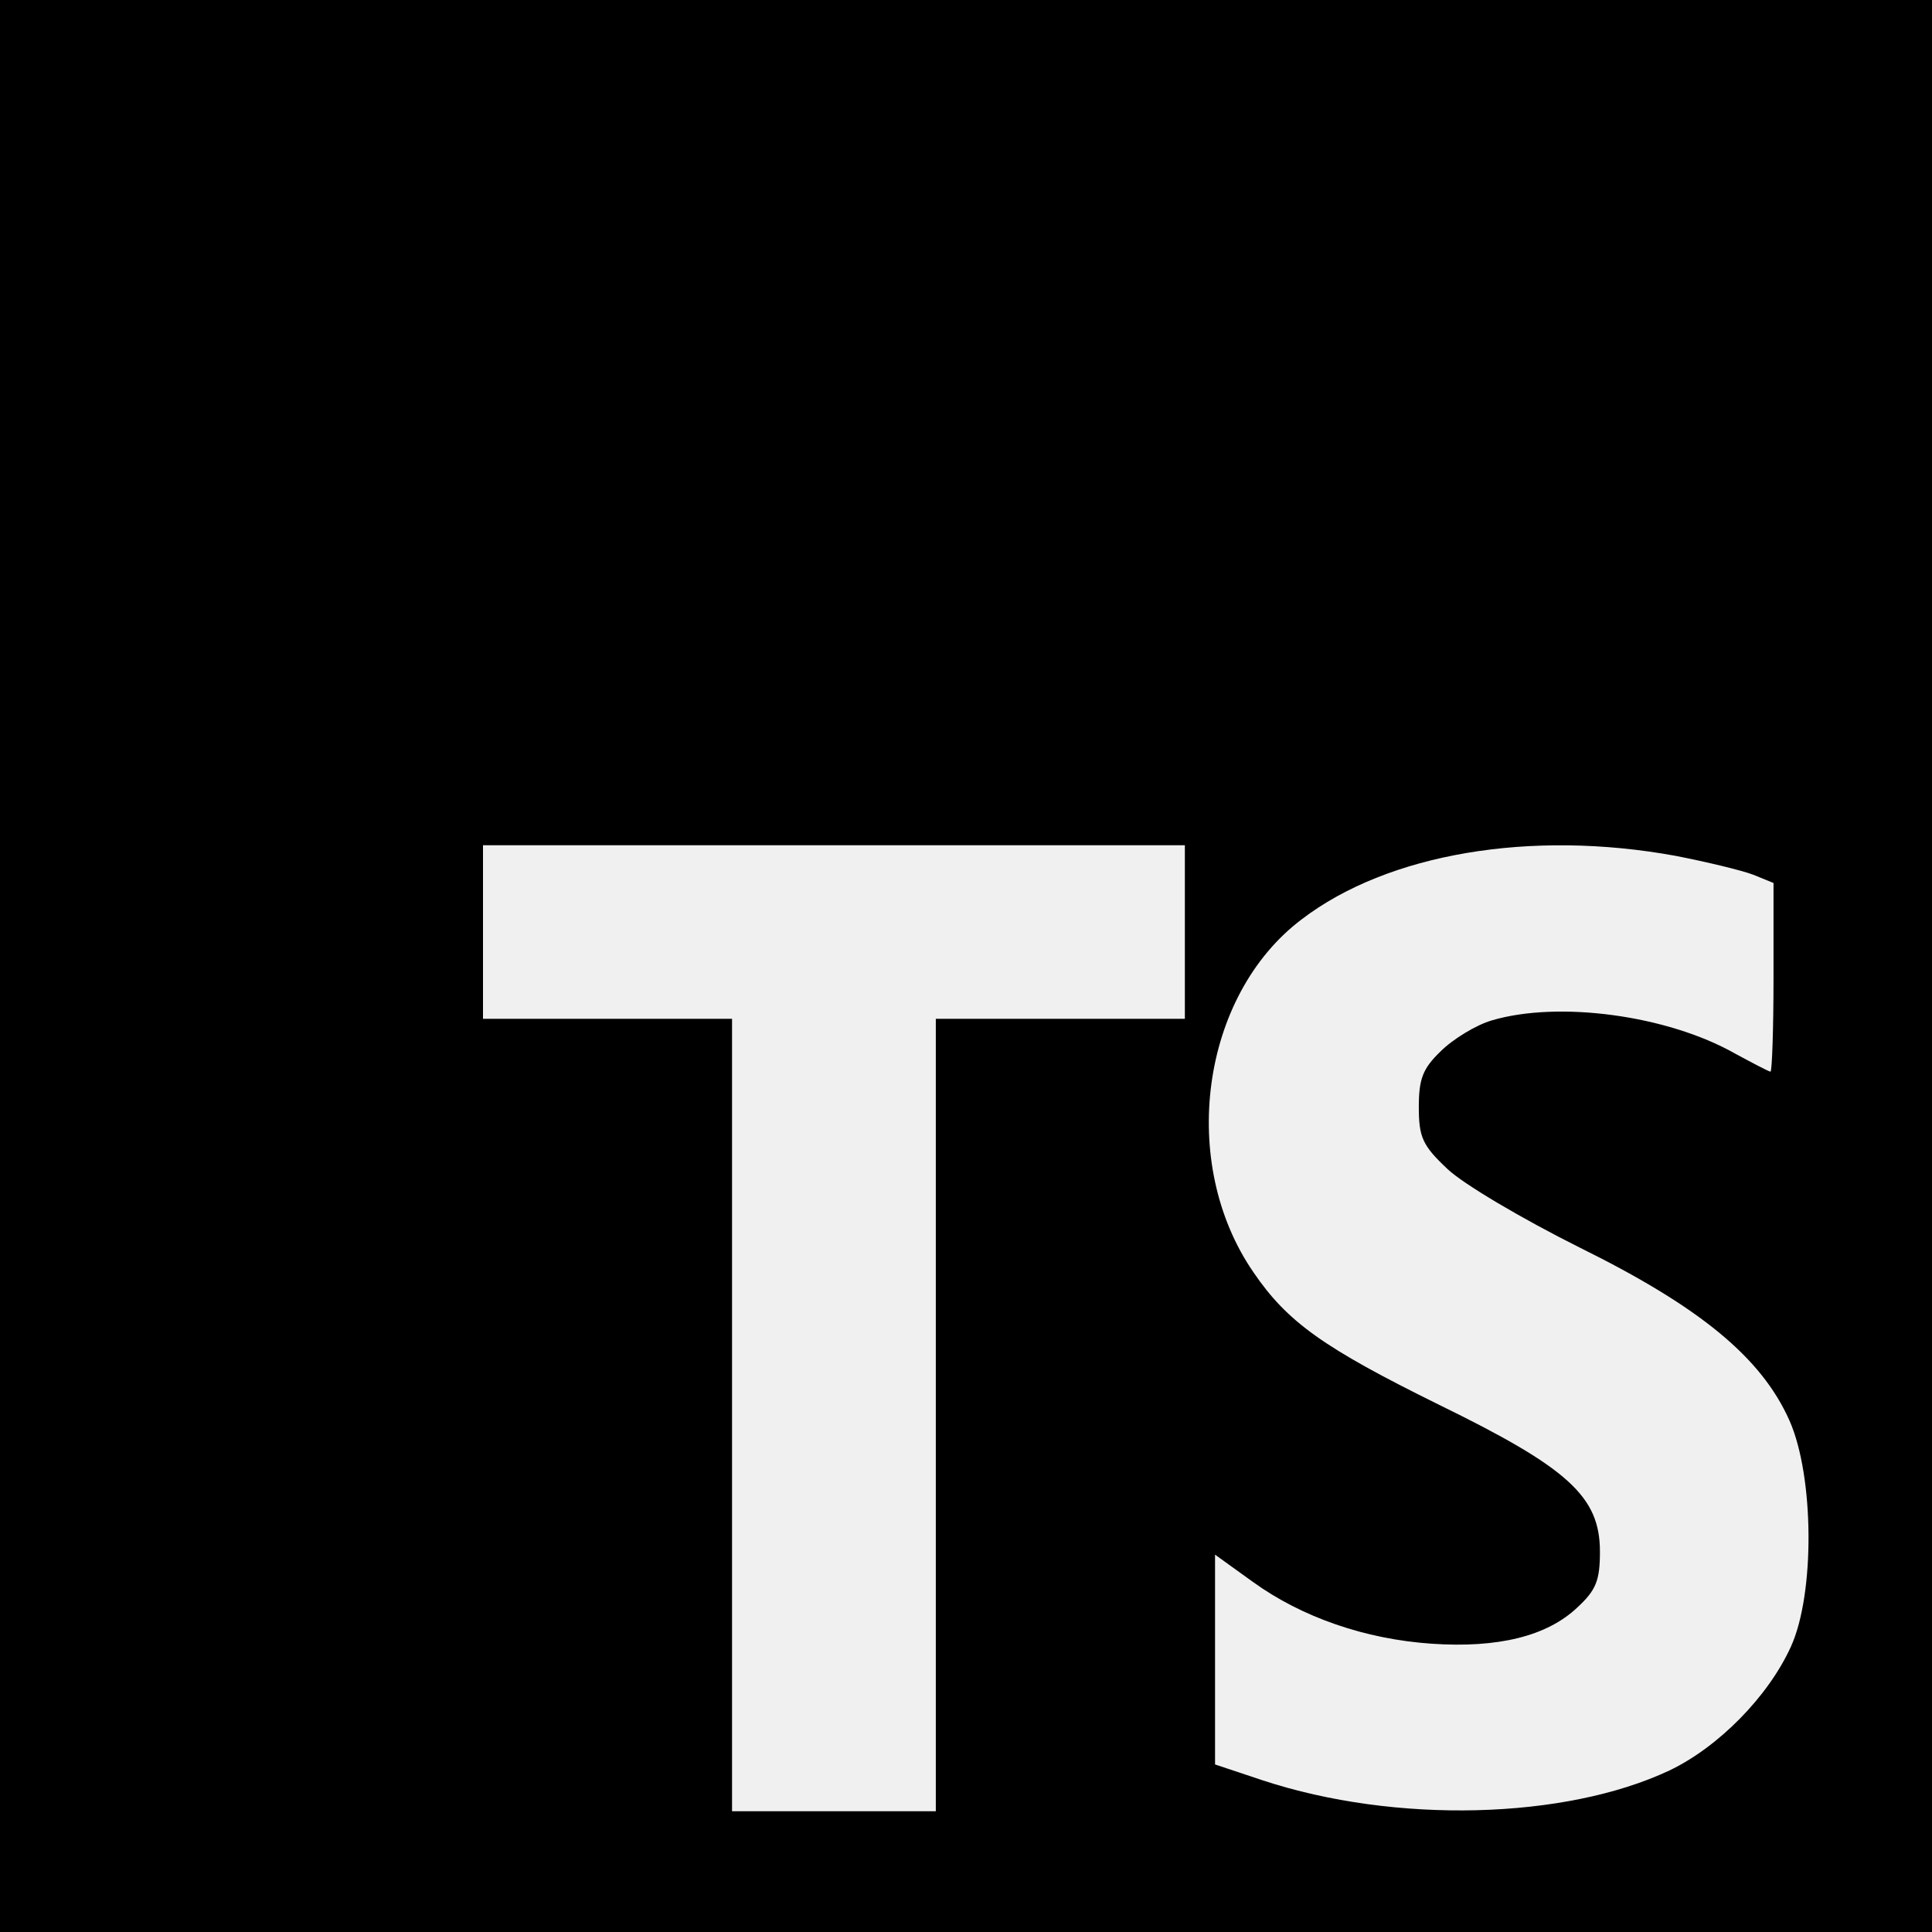
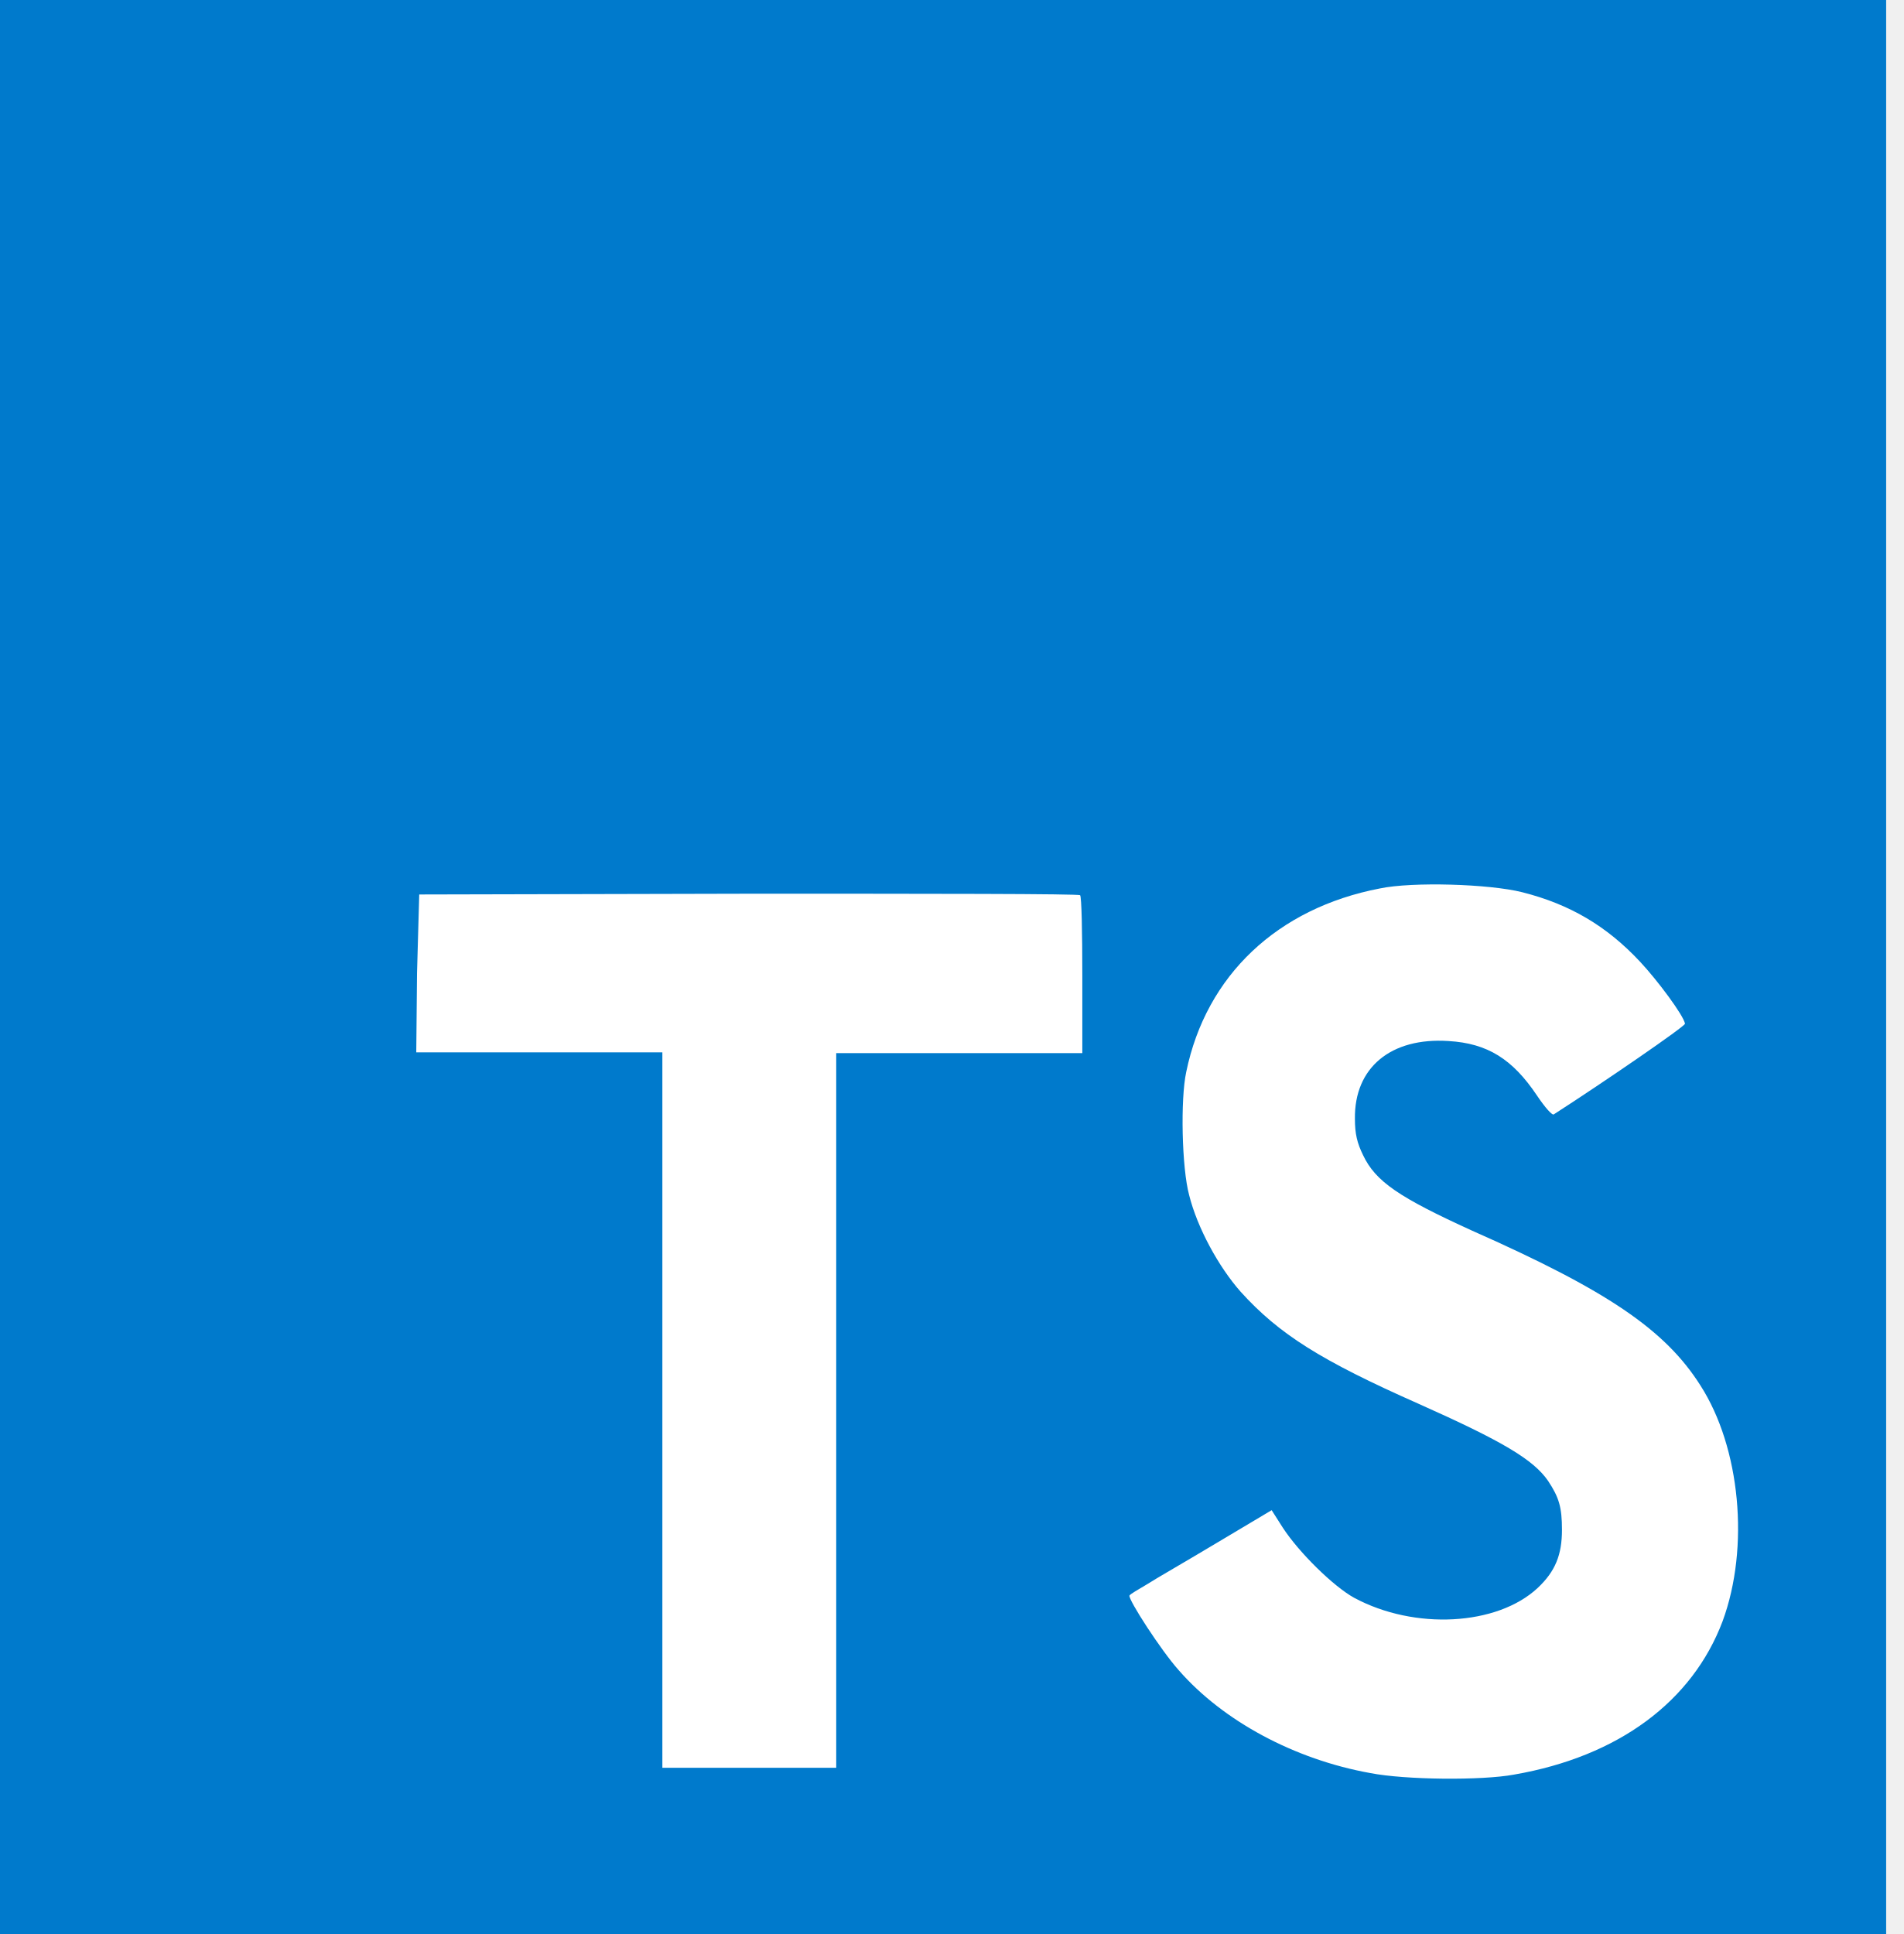
- <svg xmlns="http://www.w3.org/2000/svg" version="1" width="341.333" height="341.333" viewBox="0 0 256 256">
-   <path d="M0 128v128h256V0H0v128zm157-4.5V135h-33v105H97V135H64v-23h93v11.5zm65-10.1c4.1.8 8.7 1.9 10.3 2.5l2.7 1.1v12.5c0 6.9-.2 12.5-.4 12.5s-2.3-1.1-4.7-2.4c-9-5.1-23.4-7-32.2-4.4-2.1.6-5.2 2.5-6.8 4.1-2.4 2.3-2.9 3.7-2.9 7.4 0 4 .5 5.1 3.8 8.2 2.1 2 9.9 6.6 17.5 10.4 16 7.9 24.1 14.6 27.8 22.9 3.3 7.4 3.4 23 .2 30-3 6.6-9.6 13.3-16.1 16.4-13.8 6.5-36.3 7.1-53.9 1.3l-6.3-2.1V206l5 3.6c6.5 4.7 14.9 7.6 23.7 8.2 8.8.6 15.3-1 19.3-4.8 2.5-2.3 3-3.6 3-7.4 0-7.3-4.2-11.1-21.4-19.5-15.2-7.5-20-10.9-24.5-17.5-10-14.5-7-36.7 6.4-46.8 11.4-8.7 30.3-11.9 49.5-8.4z" />
+ <svg xmlns="http://www.w3.org/2000/svg" width="63" height="64" viewBox="0 0 63 64" fill="none">
+   <g clip-path="url(#clip0)">
+     <path d="M0 32V64H31.205H62.411V32V0H31.205H0V32Z" fill="#007ACC" />
+     <path d="M13.799 32.2L13.774 34.825H17.846H21.917V46.65V58.5H24.794H27.67V46.675V34.85H31.742H35.813V32.275C35.813 30.85 35.789 29.675 35.74 29.625C35.715 29.575 30.767 29.575 24.769 29.575L13.872 29.6L13.799 32.2Z" fill="white" />
+     <path d="M50.367 29.525C51.952 29.925 53.171 30.65 54.268 31.825C54.853 32.45 55.706 33.6 55.755 33.875C55.78 33.95 53.049 35.825 51.416 36.875C51.367 36.925 51.123 36.65 50.855 36.25C50.05 35.05 49.222 34.525 47.929 34.45C46.028 34.325 44.809 35.325 44.833 37.025C44.833 37.525 44.907 37.825 45.102 38.225C45.516 39.1 46.296 39.625 48.71 40.725C53.171 42.7 55.097 44 56.267 45.85C57.584 47.9 57.901 51.2 56.999 53.65C55.999 56.3 53.561 58.125 50.099 58.725C49.027 58.925 46.491 58.9 45.345 58.675C42.834 58.225 40.469 56.95 39.007 55.275C38.422 54.625 37.325 52.925 37.373 52.8C37.398 52.75 37.666 52.6 37.958 52.425C38.227 52.25 39.275 51.65 40.274 51.05L42.078 49.975L42.444 50.55C42.98 51.375 44.126 52.5 44.809 52.875C46.808 53.95 49.538 53.8 50.879 52.55C51.465 52 51.684 51.45 51.684 50.625C51.684 49.875 51.586 49.55 51.221 49C50.733 48.3 49.734 47.7 46.93 46.45C43.712 45.025 42.322 44.15 41.055 42.75C40.323 41.925 39.616 40.625 39.348 39.55C39.104 38.65 39.056 36.375 39.251 35.475C39.909 32.275 42.273 30.05 45.662 29.4C46.735 29.175 49.27 29.25 50.367 29.525Z" fill="white" />
+   </g>
+   <defs>
+     <clipPath id="clip0">
+       <rect width="62.411" height="64" fill="white" />
+     </clipPath>
+   </defs>
</svg>
